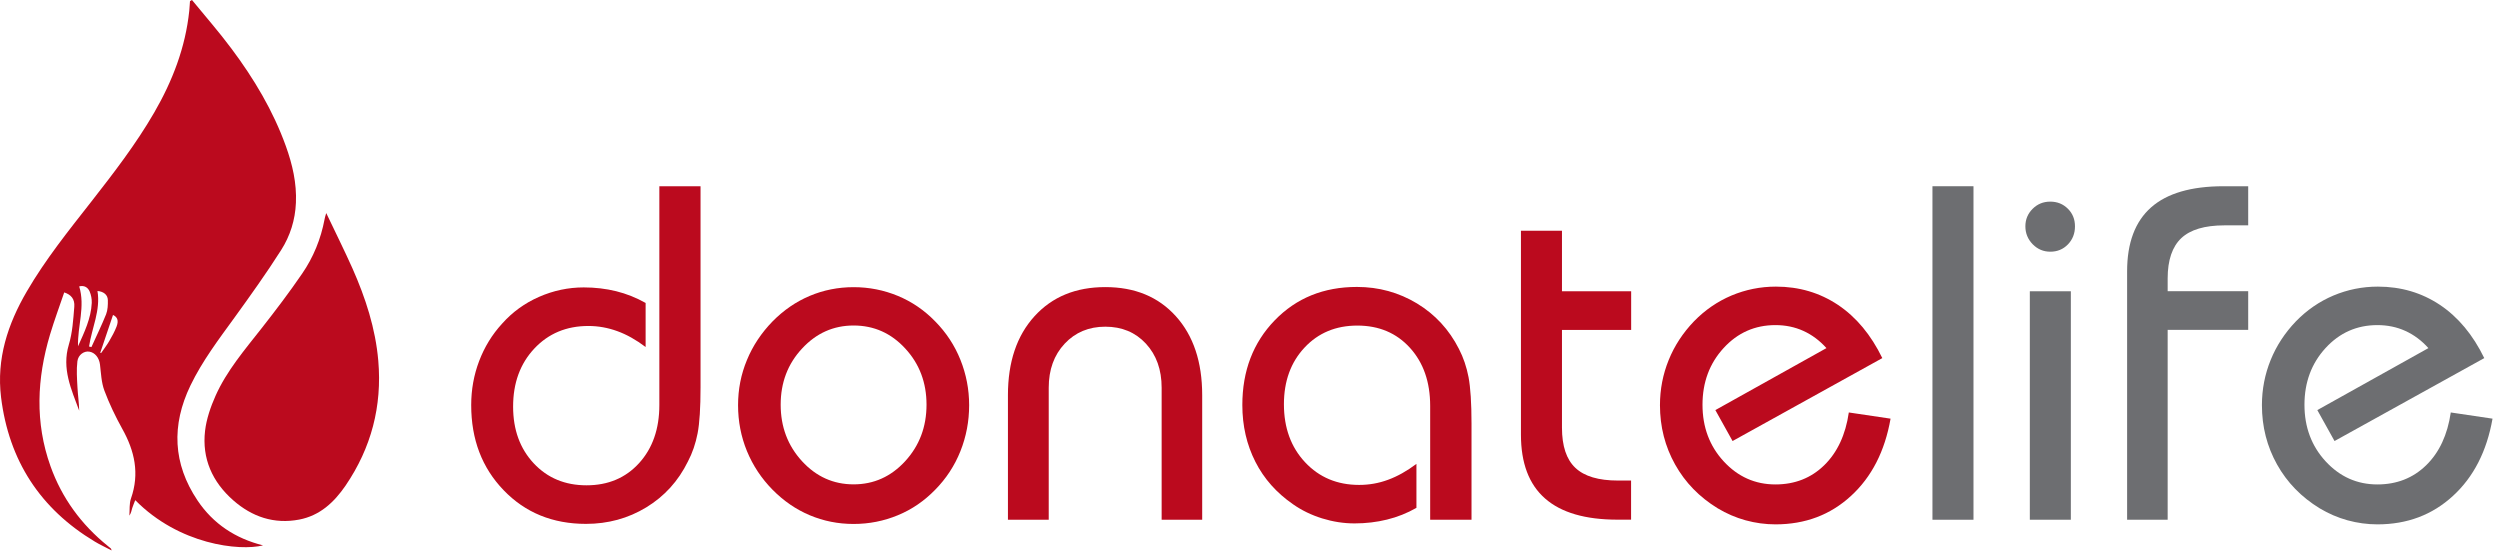
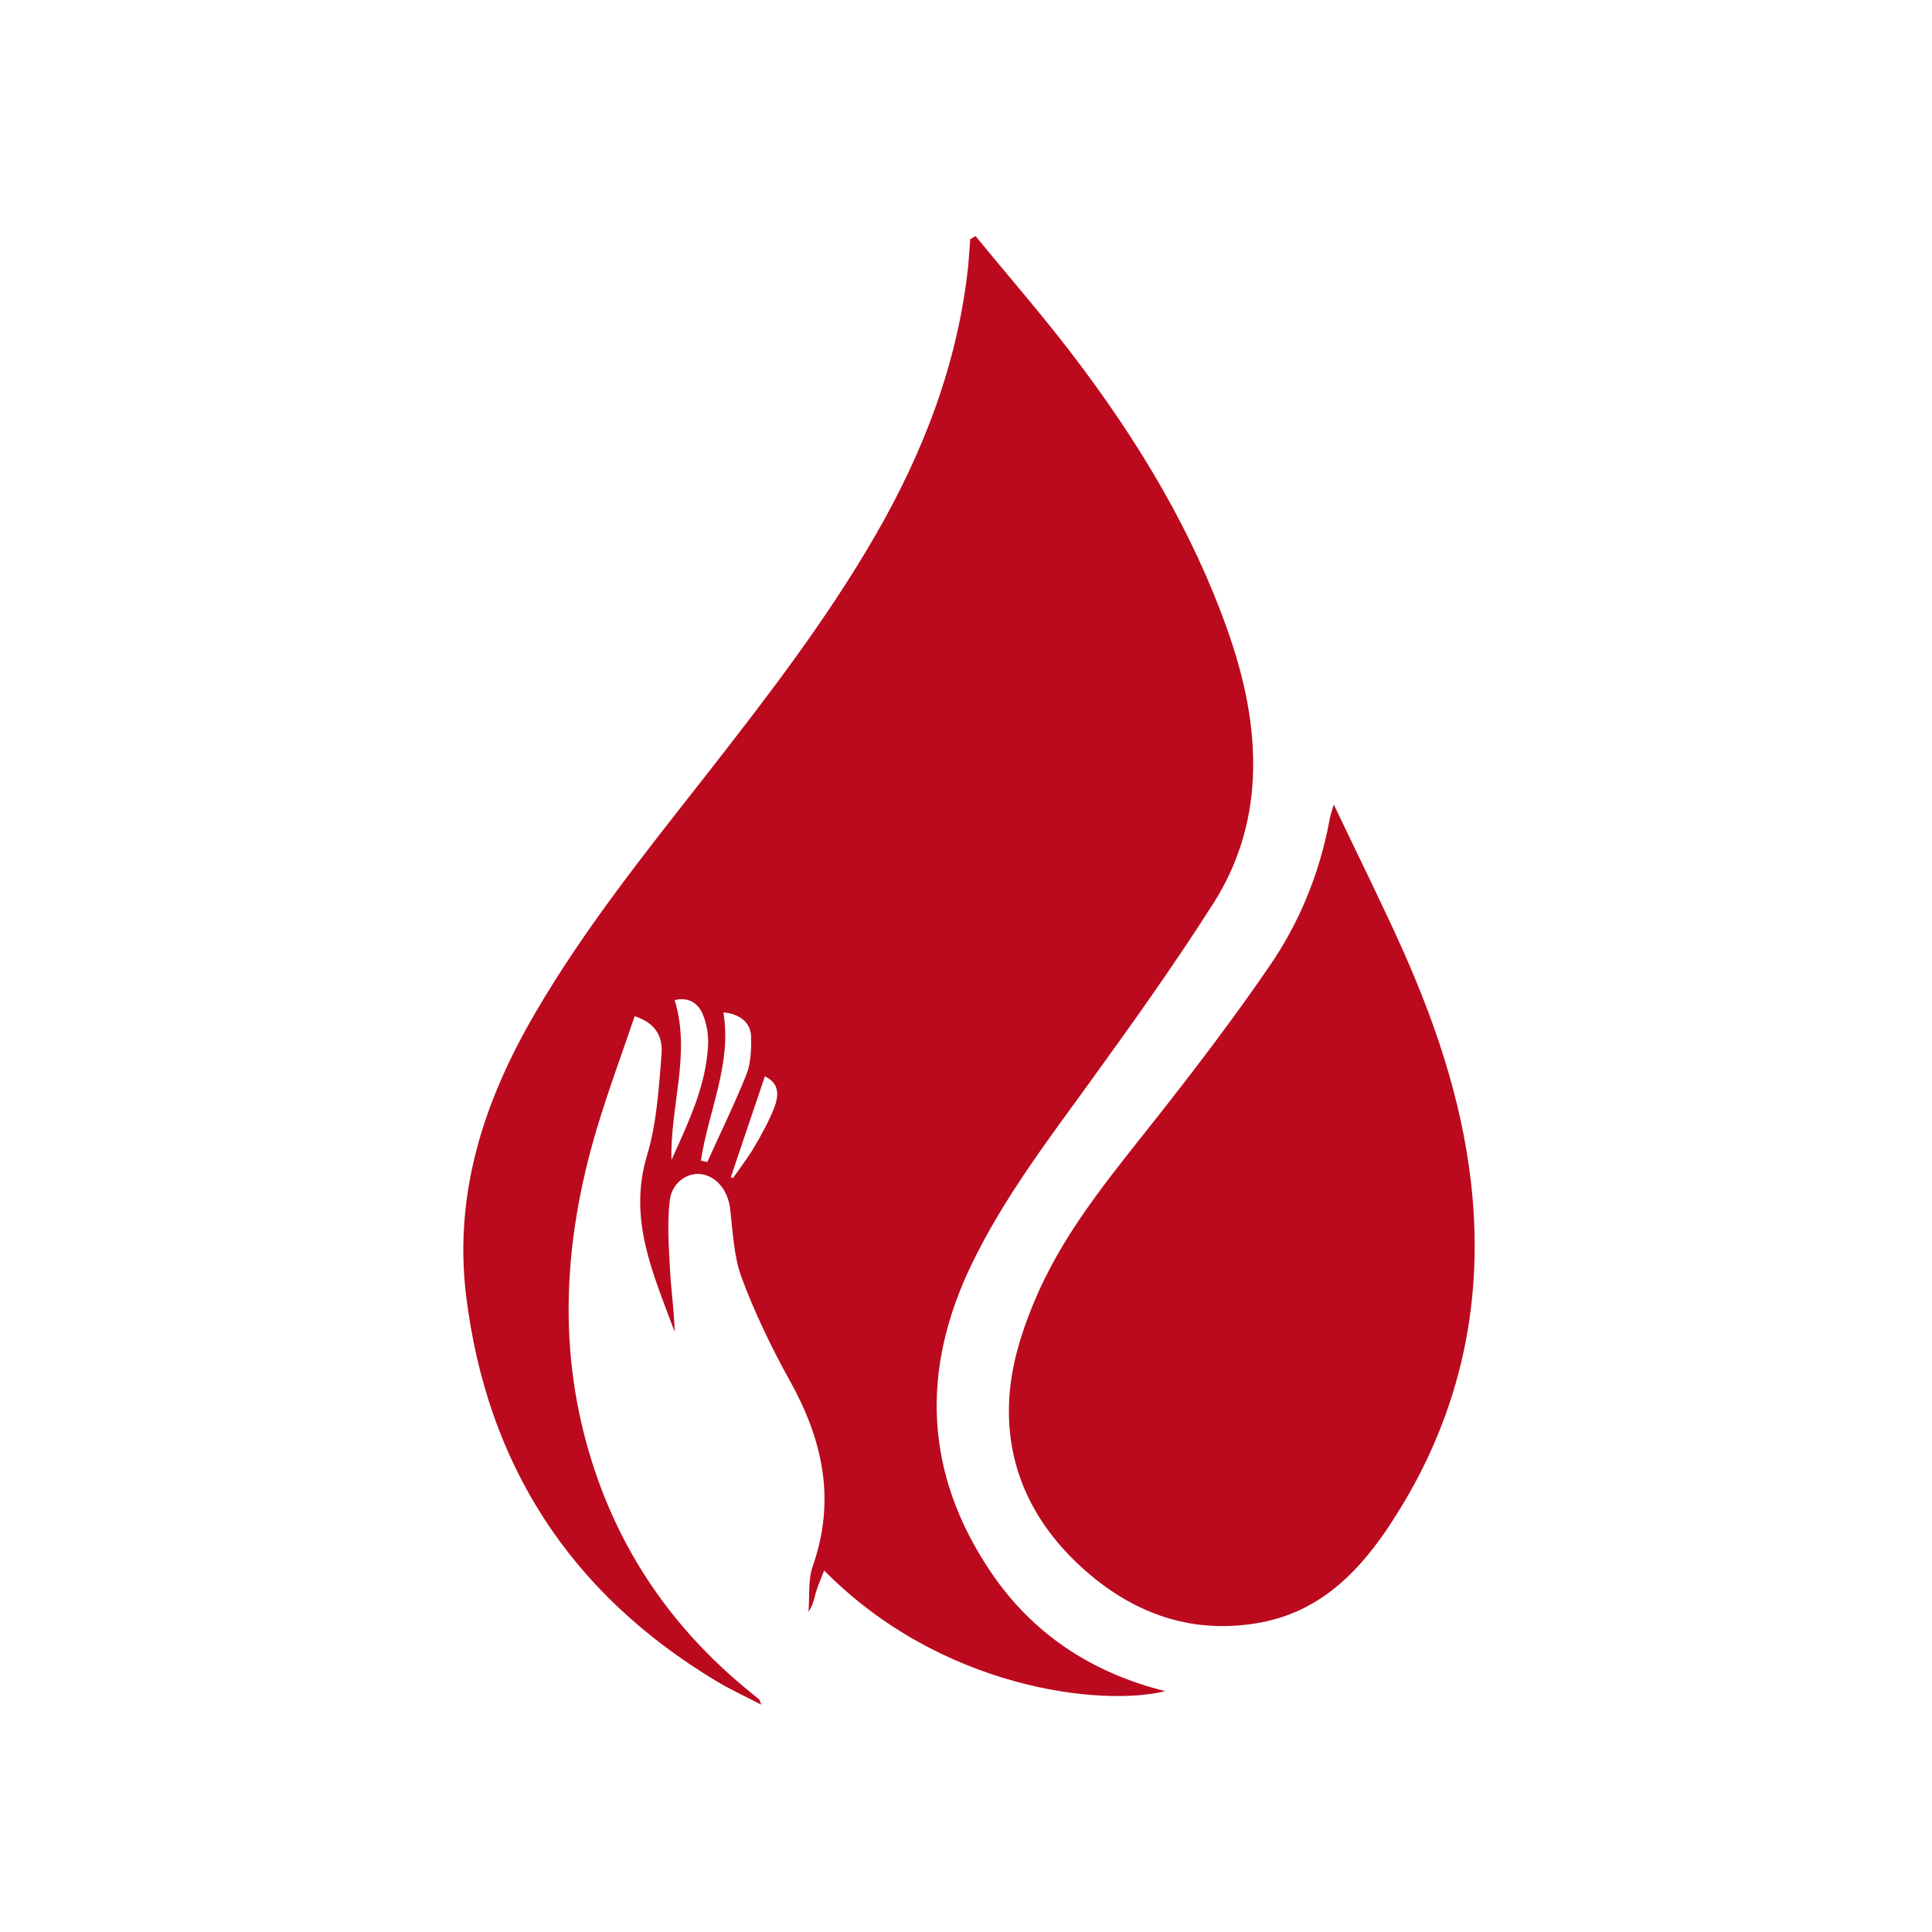
- <svg xmlns="http://www.w3.org/2000/svg" width="218" height="48" viewBox="0 0 218 48" fill="none">
-   <path d="M16.74 0C17.889 1.405 19.093 2.775 20.179 4.235C22.137 6.85 23.812 9.646 24.926 12.739C25.5 14.337 25.881 15.97 25.804 17.686C25.742 19.181 25.299 20.578 24.517 21.803C23.237 23.817 21.846 25.761 20.449 27.692C19.065 29.601 17.64 31.476 16.608 33.614C14.941 37.074 15.072 40.437 17.224 43.641C18.594 45.682 20.532 46.955 22.94 47.557C20.871 48.069 15.626 47.502 11.793 43.613C11.696 43.869 11.599 44.084 11.53 44.305C11.467 44.52 11.433 44.748 11.28 44.962C11.322 44.457 11.26 43.917 11.426 43.454C12.18 41.295 11.744 39.33 10.665 37.4C10.07 36.327 9.53 35.206 9.101 34.057C8.838 33.352 8.81 32.556 8.72 31.795C8.651 31.207 8.291 30.736 7.772 30.66C7.336 30.598 6.824 30.923 6.748 31.504C6.658 32.251 6.714 33.02 6.755 33.781C6.79 34.459 6.894 35.137 6.907 35.815C6.222 33.954 5.371 32.154 6.001 30.058C6.319 29.006 6.388 27.864 6.478 26.75C6.534 26.072 6.195 25.692 5.6 25.498C5.184 26.723 4.735 27.934 4.361 29.179C3.219 33.006 3.039 36.839 4.403 40.652C5.399 43.44 7.094 45.744 9.398 47.606C9.488 47.682 9.578 47.751 9.668 47.827C9.682 47.834 9.682 47.855 9.737 48C9.184 47.709 8.706 47.495 8.264 47.225C3.496 44.36 0.77 40.153 0.092 34.639C-0.316 31.29 0.673 28.266 2.341 25.408C3.96 22.627 5.973 20.122 7.952 17.596C9.91 15.091 11.848 12.579 13.446 9.819C15.045 7.058 16.172 4.131 16.505 0.934C16.518 0.782 16.525 0.637 16.539 0.484C16.546 0.36 16.56 0.228 16.567 0.104C16.622 0.069 16.678 0.035 16.74 0ZM6.804 30.196C7.35 28.979 7.938 27.774 8.001 26.418C8.015 26.079 7.945 25.713 7.814 25.408C7.662 25.069 7.357 24.861 6.907 24.972C7.447 26.744 6.748 28.453 6.804 30.196ZM7.765 30.217C7.835 30.231 7.904 30.252 7.973 30.265C8.402 29.311 8.866 28.37 9.253 27.401C9.398 27.027 9.412 26.584 9.405 26.176C9.398 25.713 9.046 25.422 8.499 25.373C8.783 27.062 8.008 28.598 7.765 30.217ZM8.741 30.764C8.769 30.771 8.79 30.778 8.817 30.785C9.052 30.445 9.308 30.113 9.516 29.76C9.758 29.345 9.993 28.923 10.166 28.473C10.367 27.941 10.229 27.643 9.855 27.463C9.488 28.556 9.115 29.657 8.741 30.764Z" fill="#BB0A1E" />
-   <path d="M28.448 18.579C29.25 20.267 30.025 21.817 30.731 23.395C31.873 25.969 32.745 28.64 32.987 31.463C33.326 35.414 32.378 39.046 30.136 42.34C29.126 43.814 27.887 44.962 26.088 45.308C23.895 45.724 21.978 45.066 20.338 43.627C18.518 42.029 17.598 39.987 17.882 37.559C18.006 36.521 18.366 35.476 18.795 34.514C19.778 32.314 21.348 30.494 22.822 28.612C24.04 27.062 25.23 25.491 26.344 23.865C27.327 22.44 27.977 20.841 28.302 19.125C28.316 18.994 28.365 18.869 28.448 18.579Z" fill="#BB0A1E" />
-   <path d="M61.087 16.24V33.767C61.087 35.552 61.003 36.894 60.831 37.787C60.657 38.679 60.381 39.496 59.986 40.243C59.149 41.946 57.938 43.281 56.354 44.243C54.769 45.205 53.018 45.682 51.095 45.682C48.196 45.682 45.801 44.706 43.919 42.748C42.03 40.79 41.089 38.32 41.089 35.324C41.089 33.981 41.318 32.701 41.781 31.483C42.245 30.265 42.909 29.172 43.795 28.21C44.688 27.207 45.76 26.432 47.005 25.886C48.251 25.339 49.552 25.062 50.901 25.062C51.891 25.062 52.832 25.173 53.731 25.394C54.631 25.616 55.489 25.962 56.298 26.418V30.259C55.475 29.636 54.651 29.172 53.828 28.875C53.011 28.577 52.167 28.425 51.302 28.425C49.393 28.425 47.822 29.082 46.59 30.397C45.359 31.712 44.743 33.393 44.743 35.455C44.743 37.476 45.345 39.122 46.542 40.403C47.739 41.683 49.275 42.319 51.143 42.319C53.025 42.319 54.554 41.676 55.731 40.382C56.907 39.088 57.495 37.399 57.495 35.317V16.24H61.087Z" fill="#BB0A1E" />
-   <path d="M64.359 35.331C64.359 33.947 64.615 32.639 65.134 31.393C65.646 30.148 66.394 29.027 67.369 28.024C68.331 27.048 69.41 26.308 70.608 25.802C71.805 25.297 73.085 25.041 74.434 25.041C75.79 25.041 77.07 25.297 78.295 25.802C79.513 26.308 80.599 27.048 81.547 28.024C82.509 28.999 83.243 30.113 83.748 31.373C84.253 32.632 84.509 33.954 84.509 35.331C84.509 36.742 84.253 38.078 83.748 39.344C83.243 40.61 82.509 41.731 81.547 42.707C80.599 43.682 79.52 44.423 78.295 44.928C77.077 45.433 75.79 45.689 74.434 45.689C73.078 45.689 71.805 45.433 70.608 44.928C69.41 44.423 68.331 43.682 67.369 42.707C66.394 41.717 65.653 40.596 65.134 39.337C64.615 38.071 64.359 36.735 64.359 35.331ZM68.075 35.289C68.075 37.227 68.698 38.866 69.936 40.216C71.175 41.565 72.677 42.236 74.434 42.236C76.192 42.236 77.693 41.565 78.932 40.216C80.17 38.866 80.793 37.227 80.793 35.289C80.793 33.365 80.177 31.733 78.945 30.397C77.714 29.055 76.212 28.384 74.434 28.384C72.677 28.384 71.175 29.055 69.936 30.397C68.691 31.733 68.075 33.365 68.075 35.289Z" fill="#BB0A1E" />
-   <path d="M87.892 45.322V34.459C87.892 31.559 88.667 29.269 90.21 27.574C91.753 25.879 93.808 25.035 96.382 25.035C98.956 25.035 101.005 25.879 102.534 27.574C104.063 29.269 104.831 31.559 104.831 34.459V45.322H101.295V33.808C101.295 32.238 100.839 30.957 99.925 29.968C99.012 28.979 97.829 28.487 96.382 28.487C94.95 28.487 93.767 28.979 92.84 29.968C91.912 30.957 91.449 32.238 91.449 33.808V45.322H87.892Z" fill="#BB0A1E" />
-   <path d="M124.711 45.322V35.393C124.711 33.31 124.122 31.622 122.946 30.328C121.77 29.034 120.241 28.39 118.359 28.39C116.49 28.39 114.954 29.027 113.757 30.307C112.56 31.587 111.958 33.234 111.958 35.254C111.958 37.309 112.574 38.998 113.806 40.312C115.037 41.627 116.608 42.285 118.518 42.285C119.383 42.285 120.227 42.139 121.043 41.835C121.86 41.537 122.683 41.074 123.513 40.451V44.284C122.704 44.748 121.846 45.087 120.946 45.308C120.047 45.53 119.099 45.641 118.116 45.641C117.168 45.641 116.227 45.495 115.293 45.205C114.359 44.914 113.515 44.506 112.754 43.973C111.321 42.983 110.221 41.752 109.467 40.264C108.713 38.776 108.332 37.136 108.332 35.317C108.332 32.341 109.273 29.878 111.155 27.934C113.037 25.989 115.425 25.021 118.324 25.021C120.234 25.021 121.977 25.505 123.562 26.46C125.146 27.422 126.364 28.743 127.215 30.418C127.61 31.179 127.887 32.002 128.06 32.902C128.226 33.801 128.316 35.144 128.316 36.936V45.322H124.711Z" fill="#BB0A1E" />
-   <path d="M132.626 20.122H136.204V25.401H142.237V28.771H136.204V37.296C136.204 38.894 136.591 40.063 137.373 40.797C138.155 41.537 139.394 41.904 141.096 41.904H142.23V45.315H141.054C138.238 45.315 136.128 44.699 134.73 43.468C133.325 42.236 132.626 40.382 132.626 37.904V20.122Z" fill="#BB0A1E" />
-   <path d="M164.857 36.507C164.359 39.351 163.203 41.599 161.404 43.246C159.605 44.9 157.412 45.724 154.824 45.724C153.945 45.724 153.073 45.606 152.215 45.371C151.357 45.135 150.548 44.782 149.786 44.326C148.188 43.35 146.95 42.077 146.071 40.506C145.192 38.935 144.749 37.213 144.749 35.331C144.749 33.947 145.005 32.639 145.51 31.393C146.015 30.148 146.749 29.027 147.711 28.024C148.672 27.034 149.766 26.287 150.99 25.768C152.215 25.256 153.502 24.993 154.858 24.993C156.879 24.993 158.678 25.526 160.269 26.584C161.861 27.65 163.148 29.193 164.137 31.227L151.08 38.458L149.579 35.76L159.266 30.355C158.671 29.691 158 29.193 157.253 28.854C156.505 28.515 155.696 28.349 154.817 28.349C153.032 28.349 151.523 29.013 150.299 30.349C149.074 31.684 148.458 33.331 148.458 35.296C148.458 37.247 149.074 38.894 150.305 40.23C151.537 41.565 153.039 42.243 154.817 42.243C156.512 42.243 157.931 41.683 159.072 40.569C160.214 39.455 160.934 37.918 161.217 35.967L164.857 36.507Z" fill="#BB0A1E" />
-   <path d="M168.51 45.322V16.24H172.088V45.322H168.51Z" fill="#6D6E71" />
-   <path d="M176.613 19.734C176.613 19.139 176.821 18.634 177.243 18.212C177.665 17.79 178.177 17.582 178.786 17.582C179.395 17.582 179.907 17.79 180.322 18.205C180.737 18.62 180.938 19.125 180.938 19.741C180.938 20.364 180.73 20.89 180.322 21.312C179.907 21.741 179.395 21.948 178.786 21.948C178.191 21.948 177.679 21.734 177.25 21.298C176.828 20.862 176.613 20.343 176.613 19.734ZM177.001 45.322V25.401H180.578V45.322H177.001Z" fill="#6D6E71" />
-   <path d="M185.484 45.322V23.651C185.484 21.173 186.183 19.319 187.573 18.087C188.964 16.856 191.075 16.24 193.891 16.24H196.043V19.651H193.974C192.251 19.651 190.999 20.025 190.21 20.765C189.421 21.512 189.02 22.682 189.02 24.28V25.394H196.043V28.764H189.02V45.322H185.484Z" fill="#6D6E71" />
-   <path d="M217.348 36.507C216.849 39.351 215.694 41.599 213.895 43.246C212.096 44.9 209.902 45.724 207.315 45.724C206.436 45.724 205.564 45.606 204.706 45.371C203.848 45.135 203.038 44.782 202.277 44.326C200.679 43.35 199.44 42.077 198.561 40.506C197.683 38.935 197.24 37.213 197.24 35.331C197.24 33.947 197.496 32.639 198.001 31.393C198.506 30.148 199.24 29.027 200.201 28.024C201.163 27.034 202.256 26.287 203.481 25.768C204.706 25.256 205.993 24.993 207.349 24.993C209.37 24.993 211.169 25.526 212.76 26.584C214.352 27.65 215.639 29.193 216.628 31.227L203.571 38.458L202.07 35.76L211.757 30.355C211.162 29.691 210.491 29.193 209.743 28.854C208.996 28.515 208.186 28.349 207.308 28.349C205.522 28.349 204.014 29.013 202.789 30.349C201.565 31.684 200.949 33.331 200.949 35.296C200.949 37.247 201.565 38.894 202.796 40.23C204.028 41.565 205.529 42.243 207.308 42.243C209.003 42.243 210.421 41.683 211.563 40.569C212.705 39.455 213.424 37.918 213.708 35.967L217.348 36.507Z" fill="#6D6E71" />
+ <svg xmlns="http://www.w3.org/2000/svg" width="221" height="221" viewBox="0 0 221 221" fill="none">
+   <path d="M111.59 27C115.61 31.916 119.824 36.711 123.626 41.821C130.48 50.976 136.341 60.76 140.24 71.585C142.25 77.18 143.582 82.895 143.315 88.901C143.097 94.132 141.547 99.024 138.811 103.311C134.33 110.358 129.463 117.163 124.571 123.92C119.727 130.604 114.738 137.168 111.13 144.651C105.293 156.76 105.753 168.53 113.285 179.743C118.08 186.887 124.861 191.343 133.289 193.45C126.048 195.242 107.691 193.256 94.274 179.646C93.935 180.542 93.596 181.293 93.354 182.068C93.136 182.818 93.015 183.618 92.482 184.368C92.627 182.6 92.409 180.711 92.99 179.089C95.63 171.533 94.104 164.655 90.326 157.898C88.244 154.144 86.355 150.221 84.853 146.201C83.933 143.731 83.836 140.946 83.521 138.282C83.279 136.223 82.02 134.576 80.203 134.31C78.677 134.092 76.885 135.23 76.619 137.264C76.304 139.88 76.498 142.568 76.643 145.232C76.764 147.605 77.128 149.979 77.176 152.352C74.778 145.838 71.8 139.541 74.004 132.203C75.118 128.522 75.36 124.526 75.674 120.627C75.868 118.253 74.682 116.921 72.599 116.243C71.146 120.53 69.572 124.768 68.264 129.127C64.268 142.52 63.638 155.936 68.409 169.281C71.897 179.04 77.83 187.105 85.894 193.62C86.209 193.886 86.524 194.128 86.839 194.395C86.887 194.419 86.887 194.491 87.081 195C85.144 193.983 83.473 193.232 81.923 192.288C65.237 182.261 55.695 167.537 53.321 148.235C51.892 136.514 55.356 125.93 61.192 115.928C66.859 106.193 73.907 97.426 80.833 88.586C87.687 79.819 94.468 71.028 100.062 61.365C105.656 51.702 109.604 41.458 110.766 30.269C110.815 29.737 110.839 29.228 110.887 28.695C110.912 28.259 110.96 27.799 110.984 27.363C111.178 27.242 111.372 27.121 111.59 27ZM76.813 132.687C78.726 128.425 80.784 124.211 81.002 119.464C81.051 118.277 80.809 116.994 80.349 115.928C79.816 114.742 78.75 114.015 77.176 114.403C79.065 120.602 76.619 126.584 76.813 132.687ZM80.179 132.76C80.421 132.808 80.663 132.881 80.906 132.929C82.407 129.587 84.03 126.294 85.386 122.903C85.894 121.595 85.943 120.045 85.919 118.617C85.894 116.994 84.659 115.977 82.746 115.807C83.739 121.716 81.027 127.093 80.179 132.76ZM83.594 134.673C83.691 134.697 83.763 134.721 83.86 134.746C84.684 133.559 85.58 132.397 86.306 131.161C87.154 129.708 87.977 128.231 88.583 126.657C89.285 124.792 88.801 123.751 87.493 123.121C86.209 126.948 84.902 130.798 83.594 134.673Z" fill="#BB0A1E" />
+   <path d="M152.567 92.025C155.376 97.934 158.088 103.359 160.558 108.881C164.554 117.89 167.606 127.238 168.454 137.119C169.64 150.948 166.322 163.662 158.476 175.19C154.94 180.348 150.605 184.368 144.308 185.579C136.631 187.032 129.923 184.732 124.183 179.694C117.814 174.1 114.593 166.956 115.586 158.455C116.022 154.822 117.281 151.165 118.782 147.799C122.221 140.098 127.719 133.729 132.877 127.141C137.14 121.716 141.305 116.219 145.204 110.528C148.643 105.539 150.92 99.945 152.058 93.938C152.106 93.478 152.276 93.042 152.567 92.025Z" fill="#BB0A1E" />
</svg>
